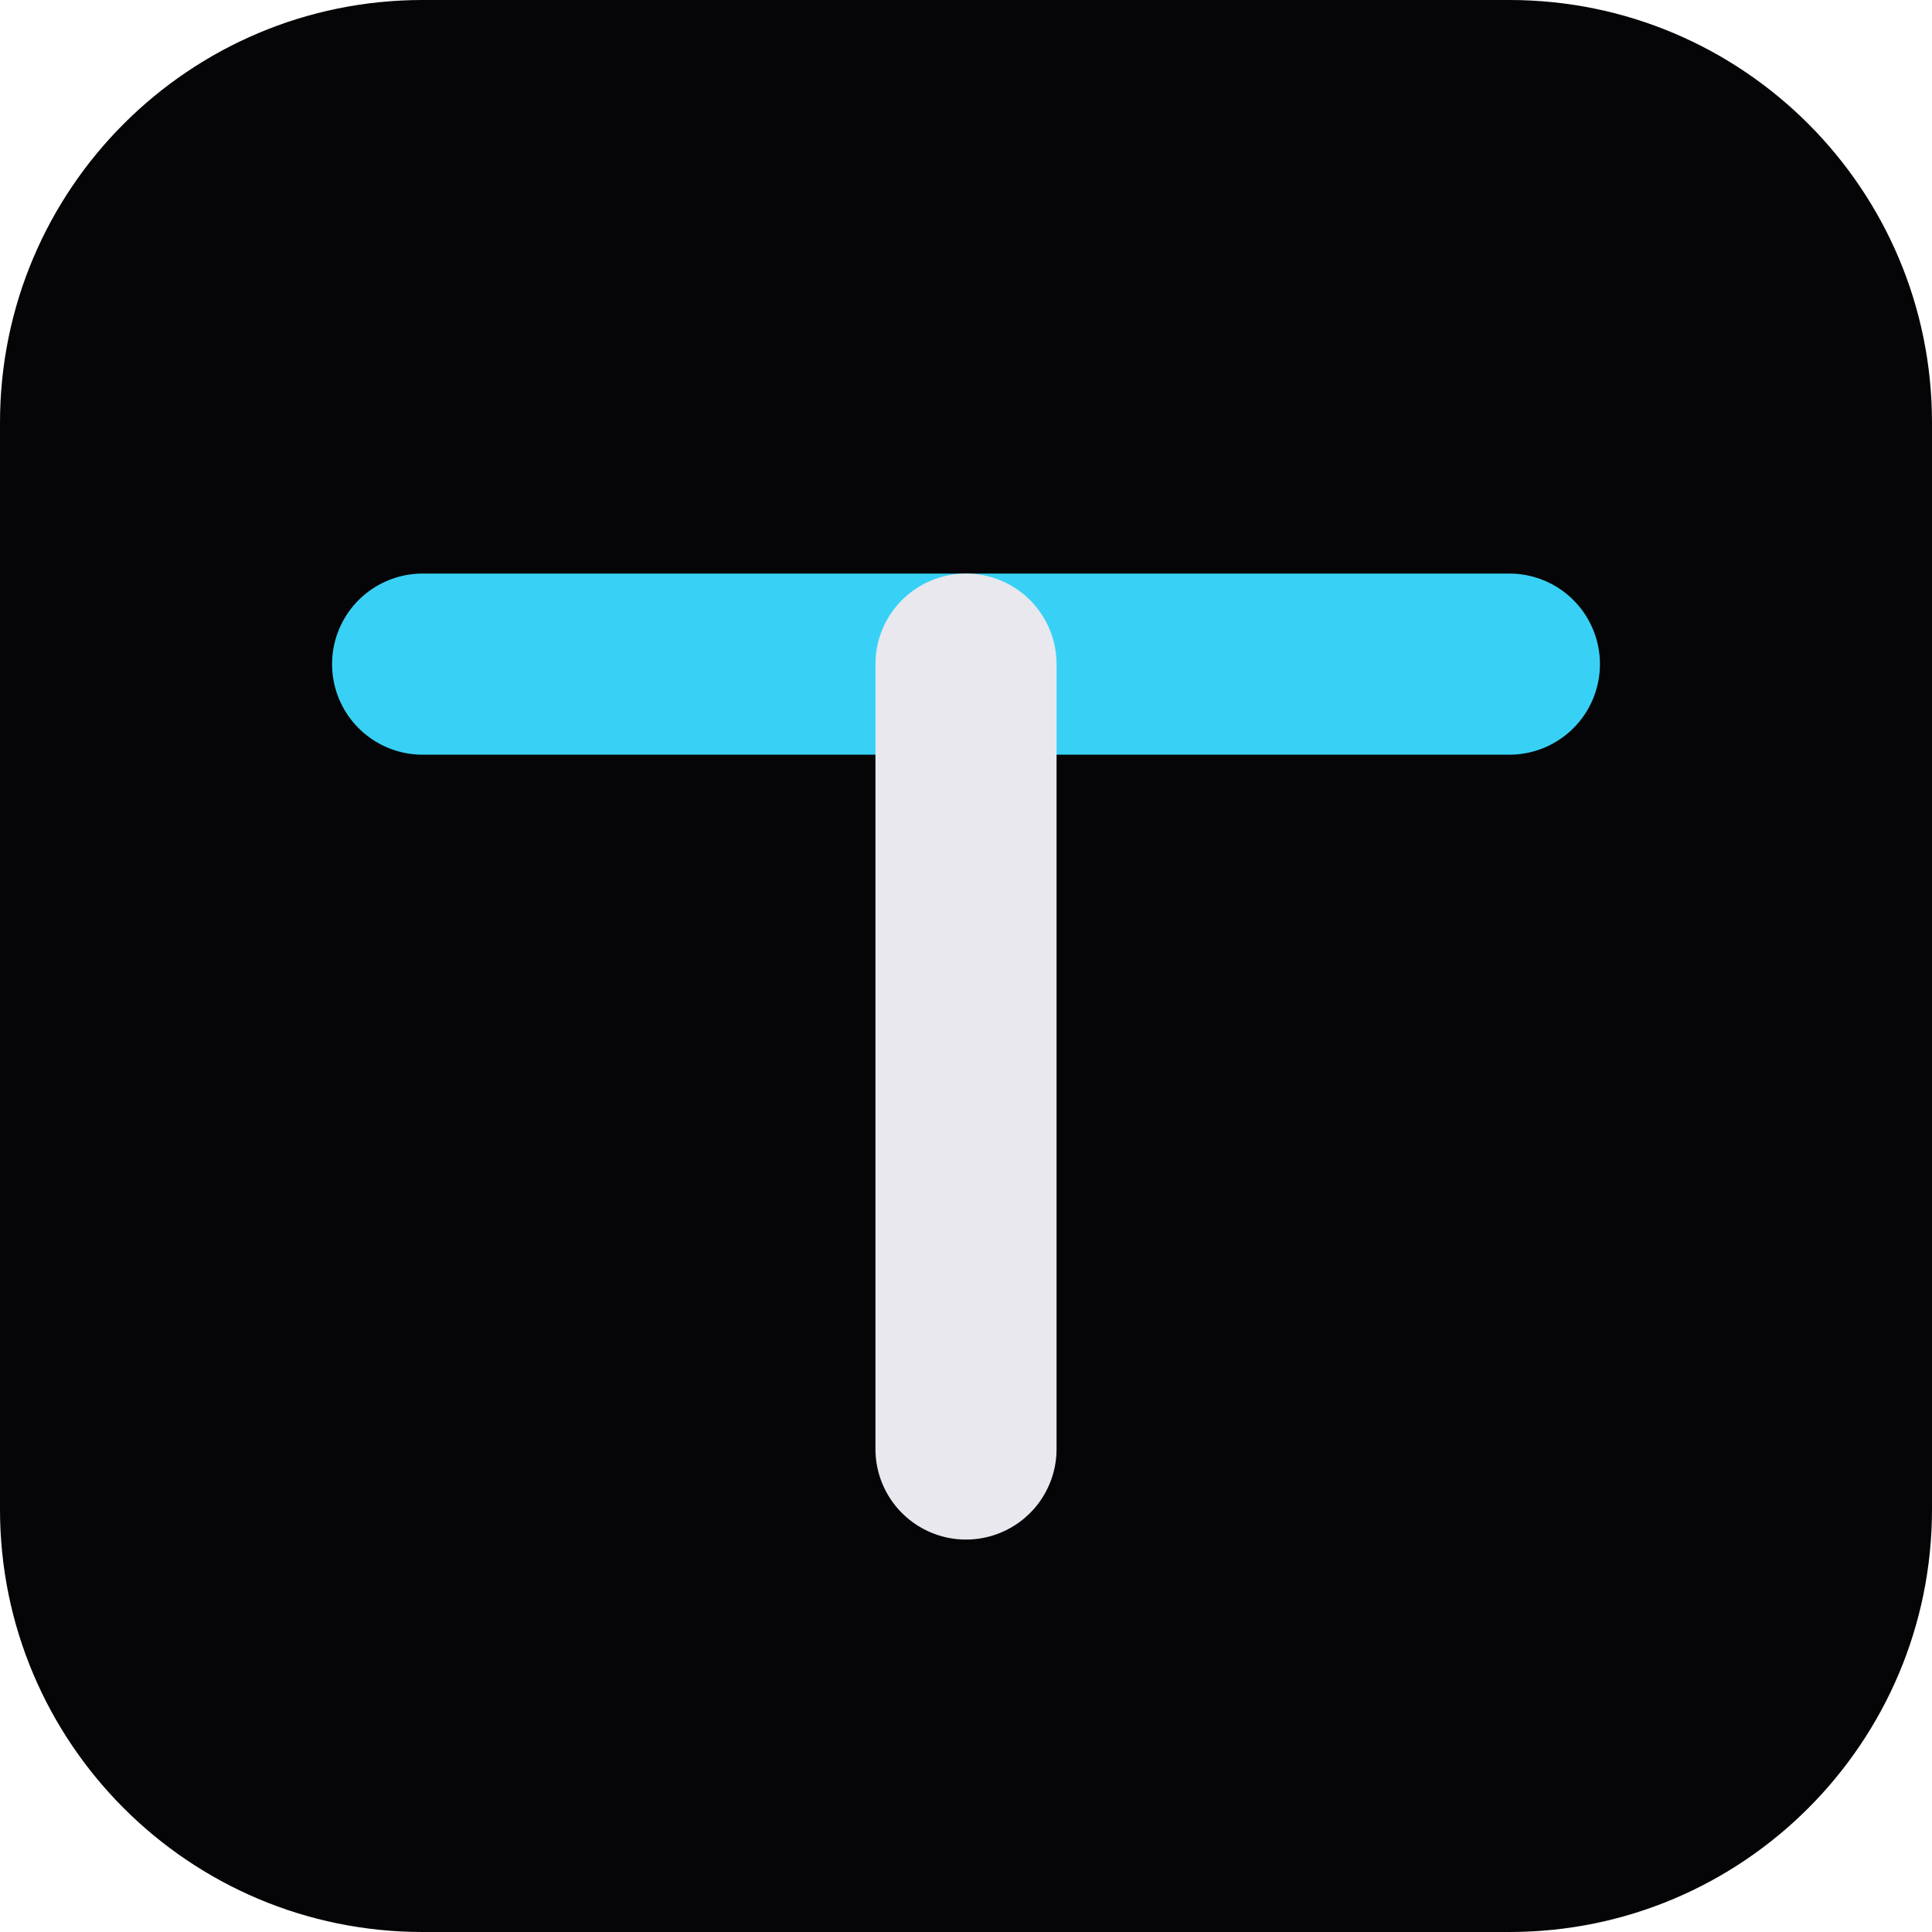
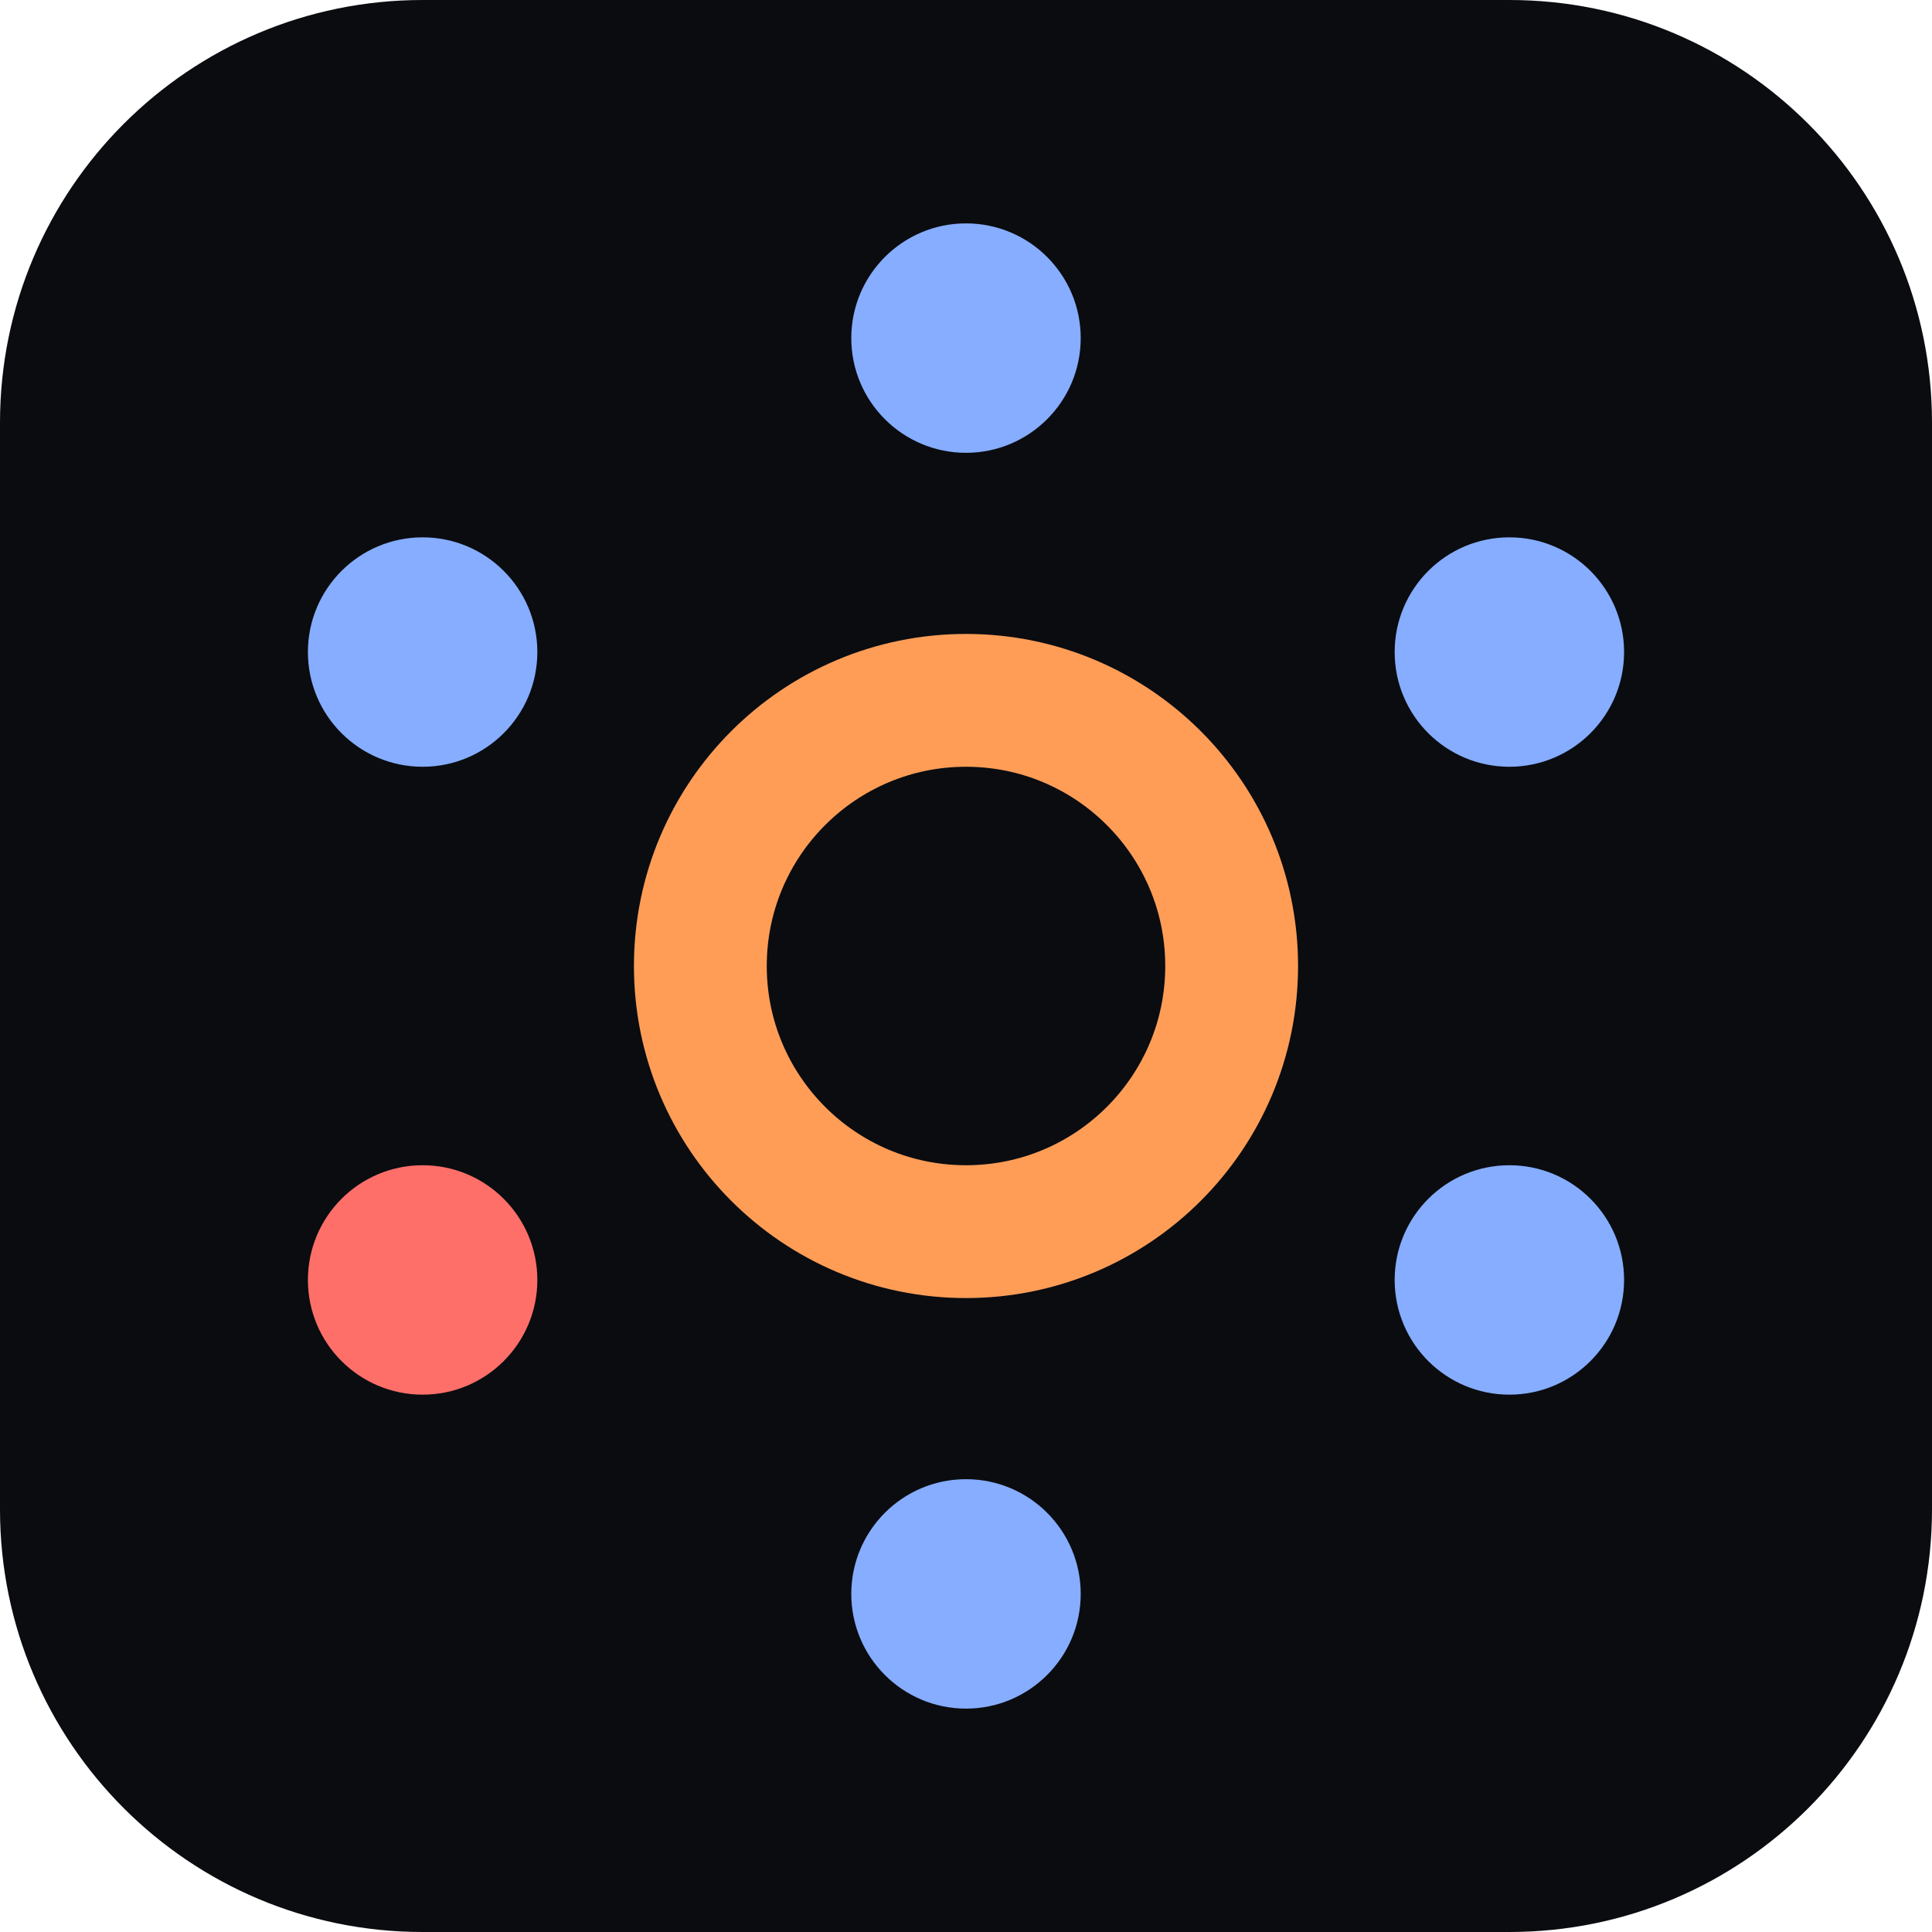
- <svg xmlns="http://www.w3.org/2000/svg" viewBox="0 0 64 64">
-   <rect width="64" height="64" rx="14" fill="#050507" />
-   <path d="M14 22h36" stroke="#38d1f5" stroke-width="6" stroke-linecap="round" />
-   <path d="M32 22v26" stroke="#e8e8ee" stroke-width="6" stroke-linecap="round" />
+ <svg xmlns="http://www.w3.org/2000/svg" viewBox="0 0 32 32">
+   <rect width="32" height="32" rx="7" fill="#0a0c10" />
+   <circle cx="16" cy="16" r="4.4" fill="none" stroke="#ff9d57" stroke-width="2.2" />
+   <g fill="#86adff">
+     <circle cx="16" cy="5.6" r="1.9" />
+     <circle cx="25" cy="10.8" r="1.9" />
+     <circle cx="25" cy="21.2" r="1.9" />
+     <circle cx="16" cy="26.4" r="1.9" />
+     <circle cx="7" cy="10.8" r="1.9" />
+   </g>
+   <circle cx="7" cy="21.2" r="1.9" fill="#ff6f69" />
</svg>
